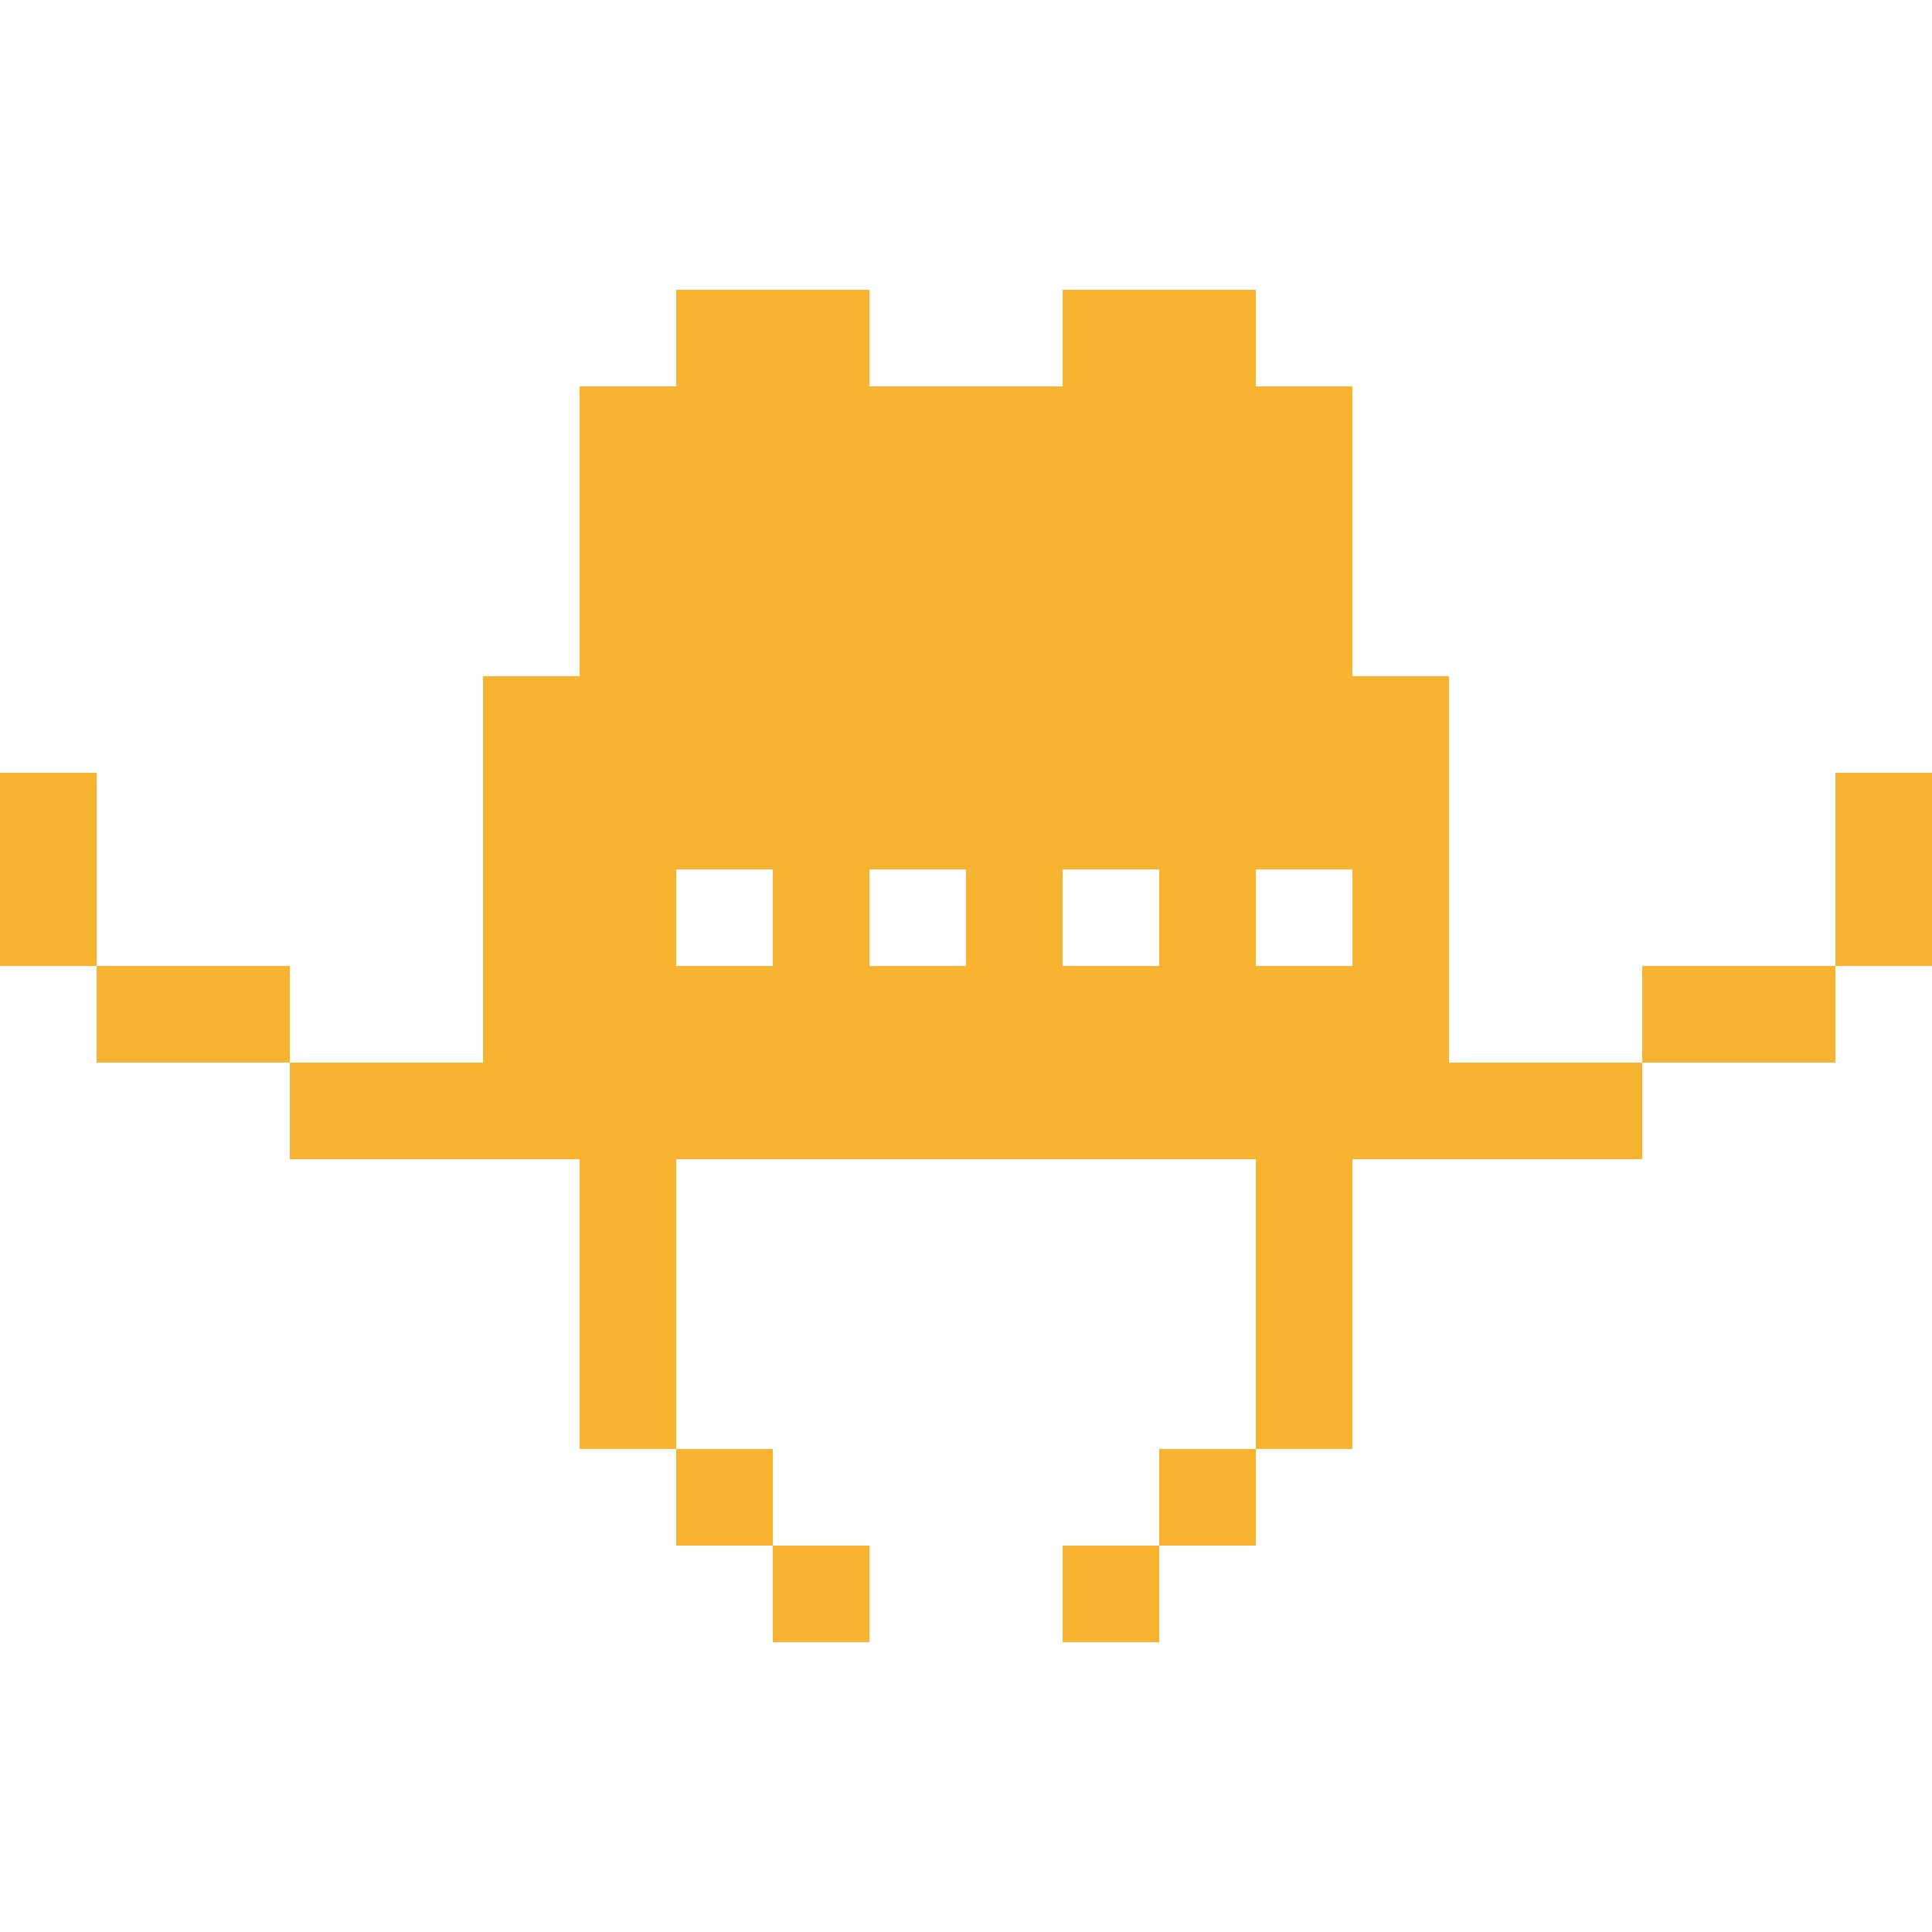
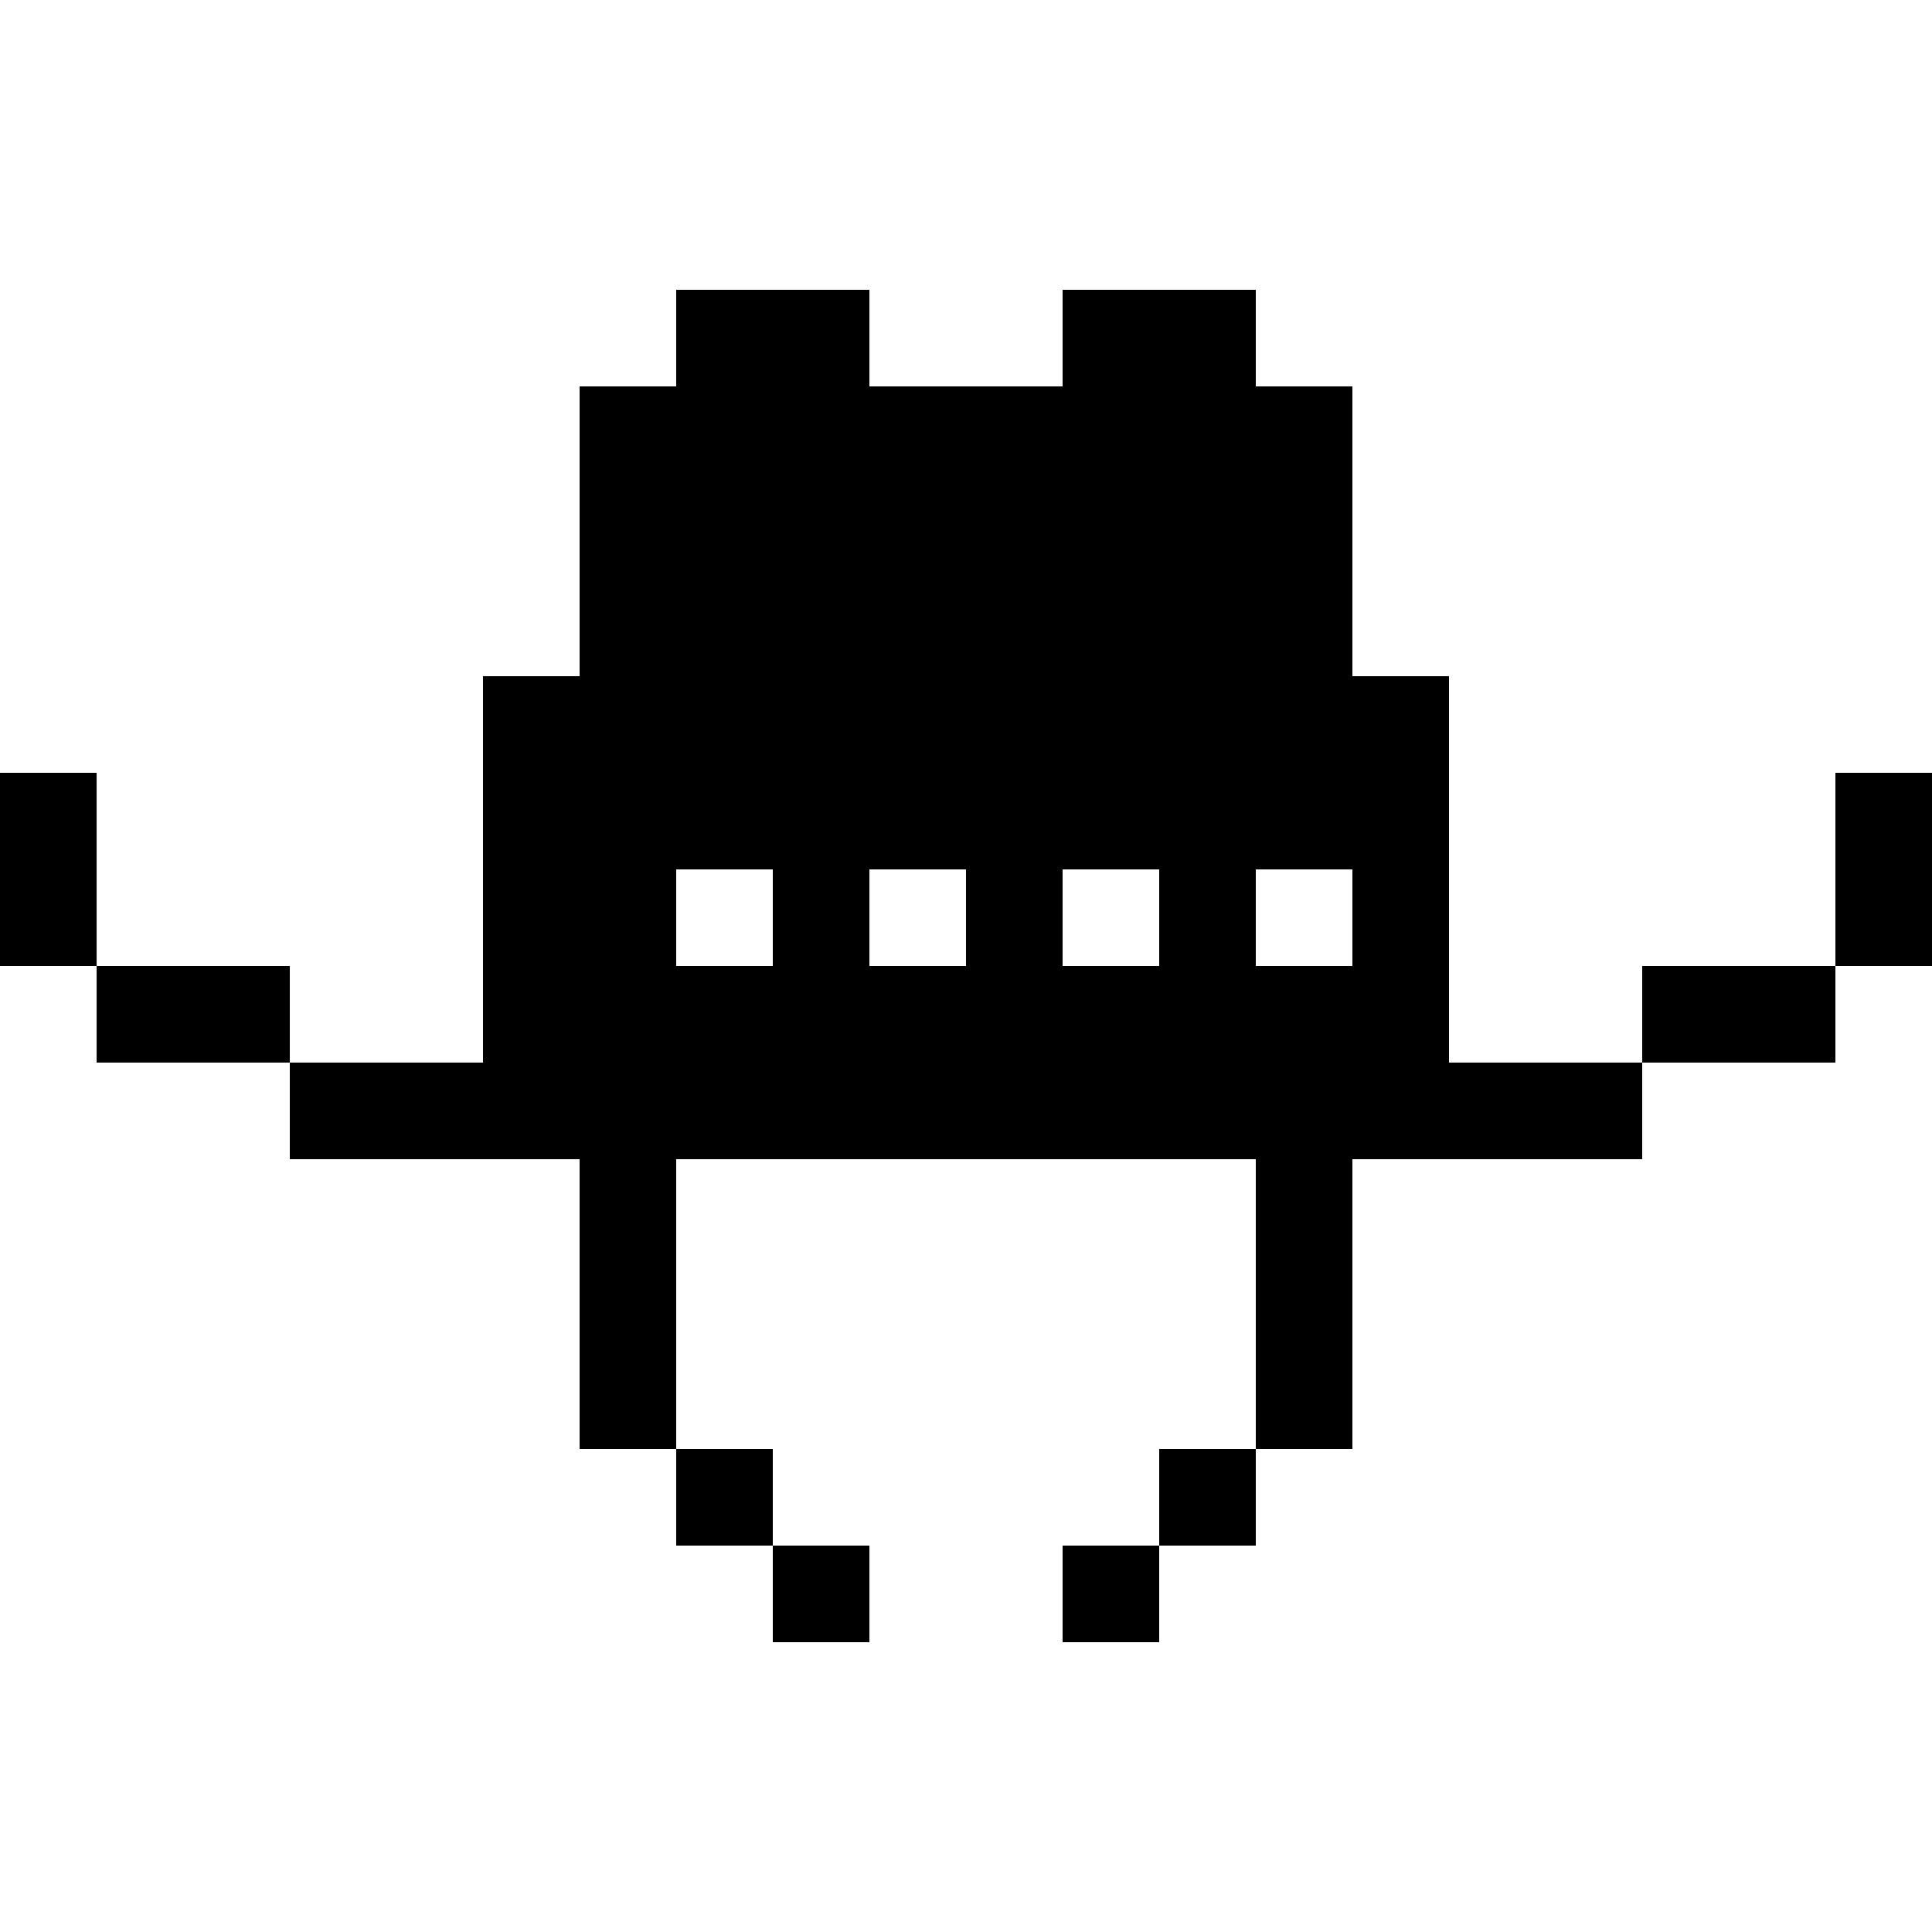
<svg xmlns="http://www.w3.org/2000/svg" width="40" height="40" viewBox="0 0 40 40" fill="none">
-   <rect x="12" y="8" width="14" height="2" fill="#F8B431" />
-   <rect x="14" y="6" width="2" height="2" fill="#F8B431" />
-   <rect x="16" y="6" width="2" height="2" fill="#F8B431" />
-   <rect x="18" y="8" width="2" height="2" fill="#F8B431" />
-   <rect x="20" y="8" width="2" height="2" fill="#F8B431" />
-   <rect x="22" y="6" width="2" height="2" fill="#F8B431" />
-   <rect x="26" y="8" width="2" height="2" fill="#F8B431" />
-   <rect x="24" y="6" width="2" height="2" fill="#F8B431" />
-   <rect x="12" y="10" width="14" height="2" fill="#F8B431" />
-   <rect width="2" height="2" transform="matrix(-1 0 0 1 28 10)" fill="#F8B431" />
-   <rect x="12" y="12" width="14" height="2" fill="#F8B431" />
-   <rect width="2" height="2" transform="matrix(-1 0 0 1 28 12)" fill="#F8B431" />
-   <rect x="10" y="14" width="18" height="2" fill="#F8B431" />
-   <rect x="10" y="16" width="18" height="2" fill="#F8B431" />
-   <rect x="12" y="18" width="2" height="2" fill="#F8B431" />
-   <rect x="16" y="18" width="2" height="2" fill="#F8B431" />
-   <rect x="20" y="18" width="2" height="2" fill="#F8B431" />
-   <rect x="24" y="18" width="2" height="2" fill="#F8B431" />
-   <rect width="2" height="2" transform="matrix(-1 0 0 1 30 14)" fill="#F8B431" />
-   <rect width="2" height="2" transform="matrix(-1 0 0 1 30 16)" fill="#F8B431" />
-   <rect x="8" y="22" width="2" height="2" fill="#F8B431" />
-   <rect x="12" y="24" width="2" height="2" fill="#F8B431" />
-   <rect x="12" y="26" width="2" height="2" fill="#F8B431" />
-   <rect x="12" y="28" width="2" height="2" fill="#F8B431" />
-   <rect x="14" y="30" width="2" height="2" fill="#F8B431" />
-   <rect x="16" y="32" width="2" height="2" fill="#F8B431" />
-   <rect x="22" y="32" width="2" height="2" fill="#F8B431" />
-   <rect x="24" y="30" width="2" height="2" fill="#F8B431" />
-   <rect x="26" y="28" width="2" height="2" fill="#F8B431" />
-   <rect x="26" y="26" width="2" height="2" fill="#F8B431" />
-   <rect x="26" y="24" width="2" height="2" fill="#F8B431" />
-   <rect x="6" y="22" width="2" height="2" fill="#F8B431" />
-   <rect x="2" y="20" width="2" height="2" fill="#F8B431" />
-   <rect x="4" y="20" width="2" height="2" fill="#F8B431" />
-   <rect y="18" width="2" height="2" fill="#F8B431" />
-   <rect y="16" width="2" height="2" fill="#F8B431" />
-   <rect x="10" y="18" width="2" height="2" fill="#F8B431" />
-   <rect x="10" y="20" width="18" height="2" fill="#F8B431" />
-   <rect x="10" y="22" width="2" height="2" fill="#F8B431" />
-   <rect x="16" y="22" width="2" height="2" fill="#F8B431" />
-   <rect x="14" y="22" width="2" height="2" fill="#F8B431" />
-   <rect x="12" y="22" width="2" height="2" fill="#F8B431" />
-   <rect x="26" y="22" width="2" height="2" fill="#F8B431" />
-   <rect x="18" y="22" width="2" height="2" fill="#F8B431" />
-   <rect x="20" y="22" width="2" height="2" fill="#F8B431" />
-   <rect x="22" y="22" width="2" height="2" fill="#F8B431" />
-   <rect x="24" y="22" width="2" height="2" fill="#F8B431" />
-   <rect x="28" y="20" width="2" height="2" fill="#F8B431" />
-   <rect x="28" y="22" width="2" height="2" fill="#F8B431" />
-   <rect x="30" y="22" width="2" height="2" fill="#F8B431" />
-   <rect x="28" y="18" width="2" height="2" fill="#F8B431" />
-   <rect x="34" y="20" width="2" height="2" fill="#F8B431" />
-   <rect x="32" y="22" width="2" height="2" fill="#F8B431" />
-   <rect x="36" y="20" width="2" height="2" fill="#F8B431" />
-   <rect x="38" y="18" width="2" height="2" fill="#F8B431" />
-   <rect x="38" y="16" width="2" height="2" fill="#F8B431" />
+   <rect x="12" y="8" width="14" height="2" fill="black" />
+   <rect x="14" y="6" width="2" height="2" fill="black" />
+   <rect x="16" y="6" width="2" height="2" fill="black" />
+   <rect x="18" y="8" width="2" height="2" fill="black" />
+   <rect x="20" y="8" width="2" height="2" fill="black" />
+   <rect x="22" y="6" width="2" height="2" fill="black" />
+   <rect x="26" y="8" width="2" height="2" fill="black" />
+   <rect x="24" y="6" width="2" height="2" fill="black" />
+   <rect x="12" y="10" width="14" height="2" fill="black" />
+   <rect width="2" height="2" transform="matrix(-1 0 0 1 28 10)" fill="black" />
+   <rect x="12" y="12" width="14" height="2" fill="black" />
+   <rect width="2" height="2" transform="matrix(-1 0 0 1 28 12)" fill="black" />
+   <rect x="10" y="14" width="18" height="2" fill="black" />
+   <rect x="10" y="16" width="18" height="2" fill="black" />
+   <rect x="12" y="18" width="2" height="2" fill="black" />
+   <rect x="16" y="18" width="2" height="2" fill="black" />
+   <rect x="20" y="18" width="2" height="2" fill="black" />
+   <rect x="24" y="18" width="2" height="2" fill="black" />
+   <rect width="2" height="2" transform="matrix(-1 0 0 1 30 14)" fill="black" />
+   <rect width="2" height="2" transform="matrix(-1 0 0 1 30 16)" fill="black" />
+   <rect x="8" y="22" width="2" height="2" fill="black" />
+   <rect x="12" y="24" width="2" height="2" fill="black" />
+   <rect x="12" y="26" width="2" height="2" fill="black" />
+   <rect x="12" y="28" width="2" height="2" fill="black" />
+   <rect x="14" y="30" width="2" height="2" fill="black" />
+   <rect x="16" y="32" width="2" height="2" fill="black" />
+   <rect x="22" y="32" width="2" height="2" fill="black" />
+   <rect x="24" y="30" width="2" height="2" fill="black" />
+   <rect x="26" y="28" width="2" height="2" fill="black" />
+   <rect x="26" y="26" width="2" height="2" fill="black" />
+   <rect x="26" y="24" width="2" height="2" fill="black" />
+   <rect x="6" y="22" width="2" height="2" fill="black" />
+   <rect x="2" y="20" width="2" height="2" fill="black" />
+   <rect x="4" y="20" width="2" height="2" fill="black" />
+   <rect y="18" width="2" height="2" fill="black" />
+   <rect y="16" width="2" height="2" fill="black" />
+   <rect x="10" y="18" width="2" height="2" fill="black" />
+   <rect x="10" y="20" width="18" height="2" fill="black" />
+   <rect x="10" y="22" width="2" height="2" fill="black" />
+   <rect x="16" y="22" width="2" height="2" fill="black" />
+   <rect x="14" y="22" width="2" height="2" fill="black" />
+   <rect x="12" y="22" width="2" height="2" fill="black" />
+   <rect x="26" y="22" width="2" height="2" fill="black" />
+   <rect x="18" y="22" width="2" height="2" fill="black" />
+   <rect x="20" y="22" width="2" height="2" fill="black" />
+   <rect x="22" y="22" width="2" height="2" fill="black" />
+   <rect x="24" y="22" width="2" height="2" fill="black" />
+   <rect x="28" y="20" width="2" height="2" fill="black" />
+   <rect x="28" y="22" width="2" height="2" fill="black" />
+   <rect x="30" y="22" width="2" height="2" fill="black" />
+   <rect x="28" y="18" width="2" height="2" fill="black" />
+   <rect x="34" y="20" width="2" height="2" fill="black" />
+   <rect x="32" y="22" width="2" height="2" fill="black" />
+   <rect x="36" y="20" width="2" height="2" fill="black" />
+   <rect x="38" y="18" width="2" height="2" fill="black" />
+   <rect x="38" y="16" width="2" height="2" fill="black" />
</svg>
